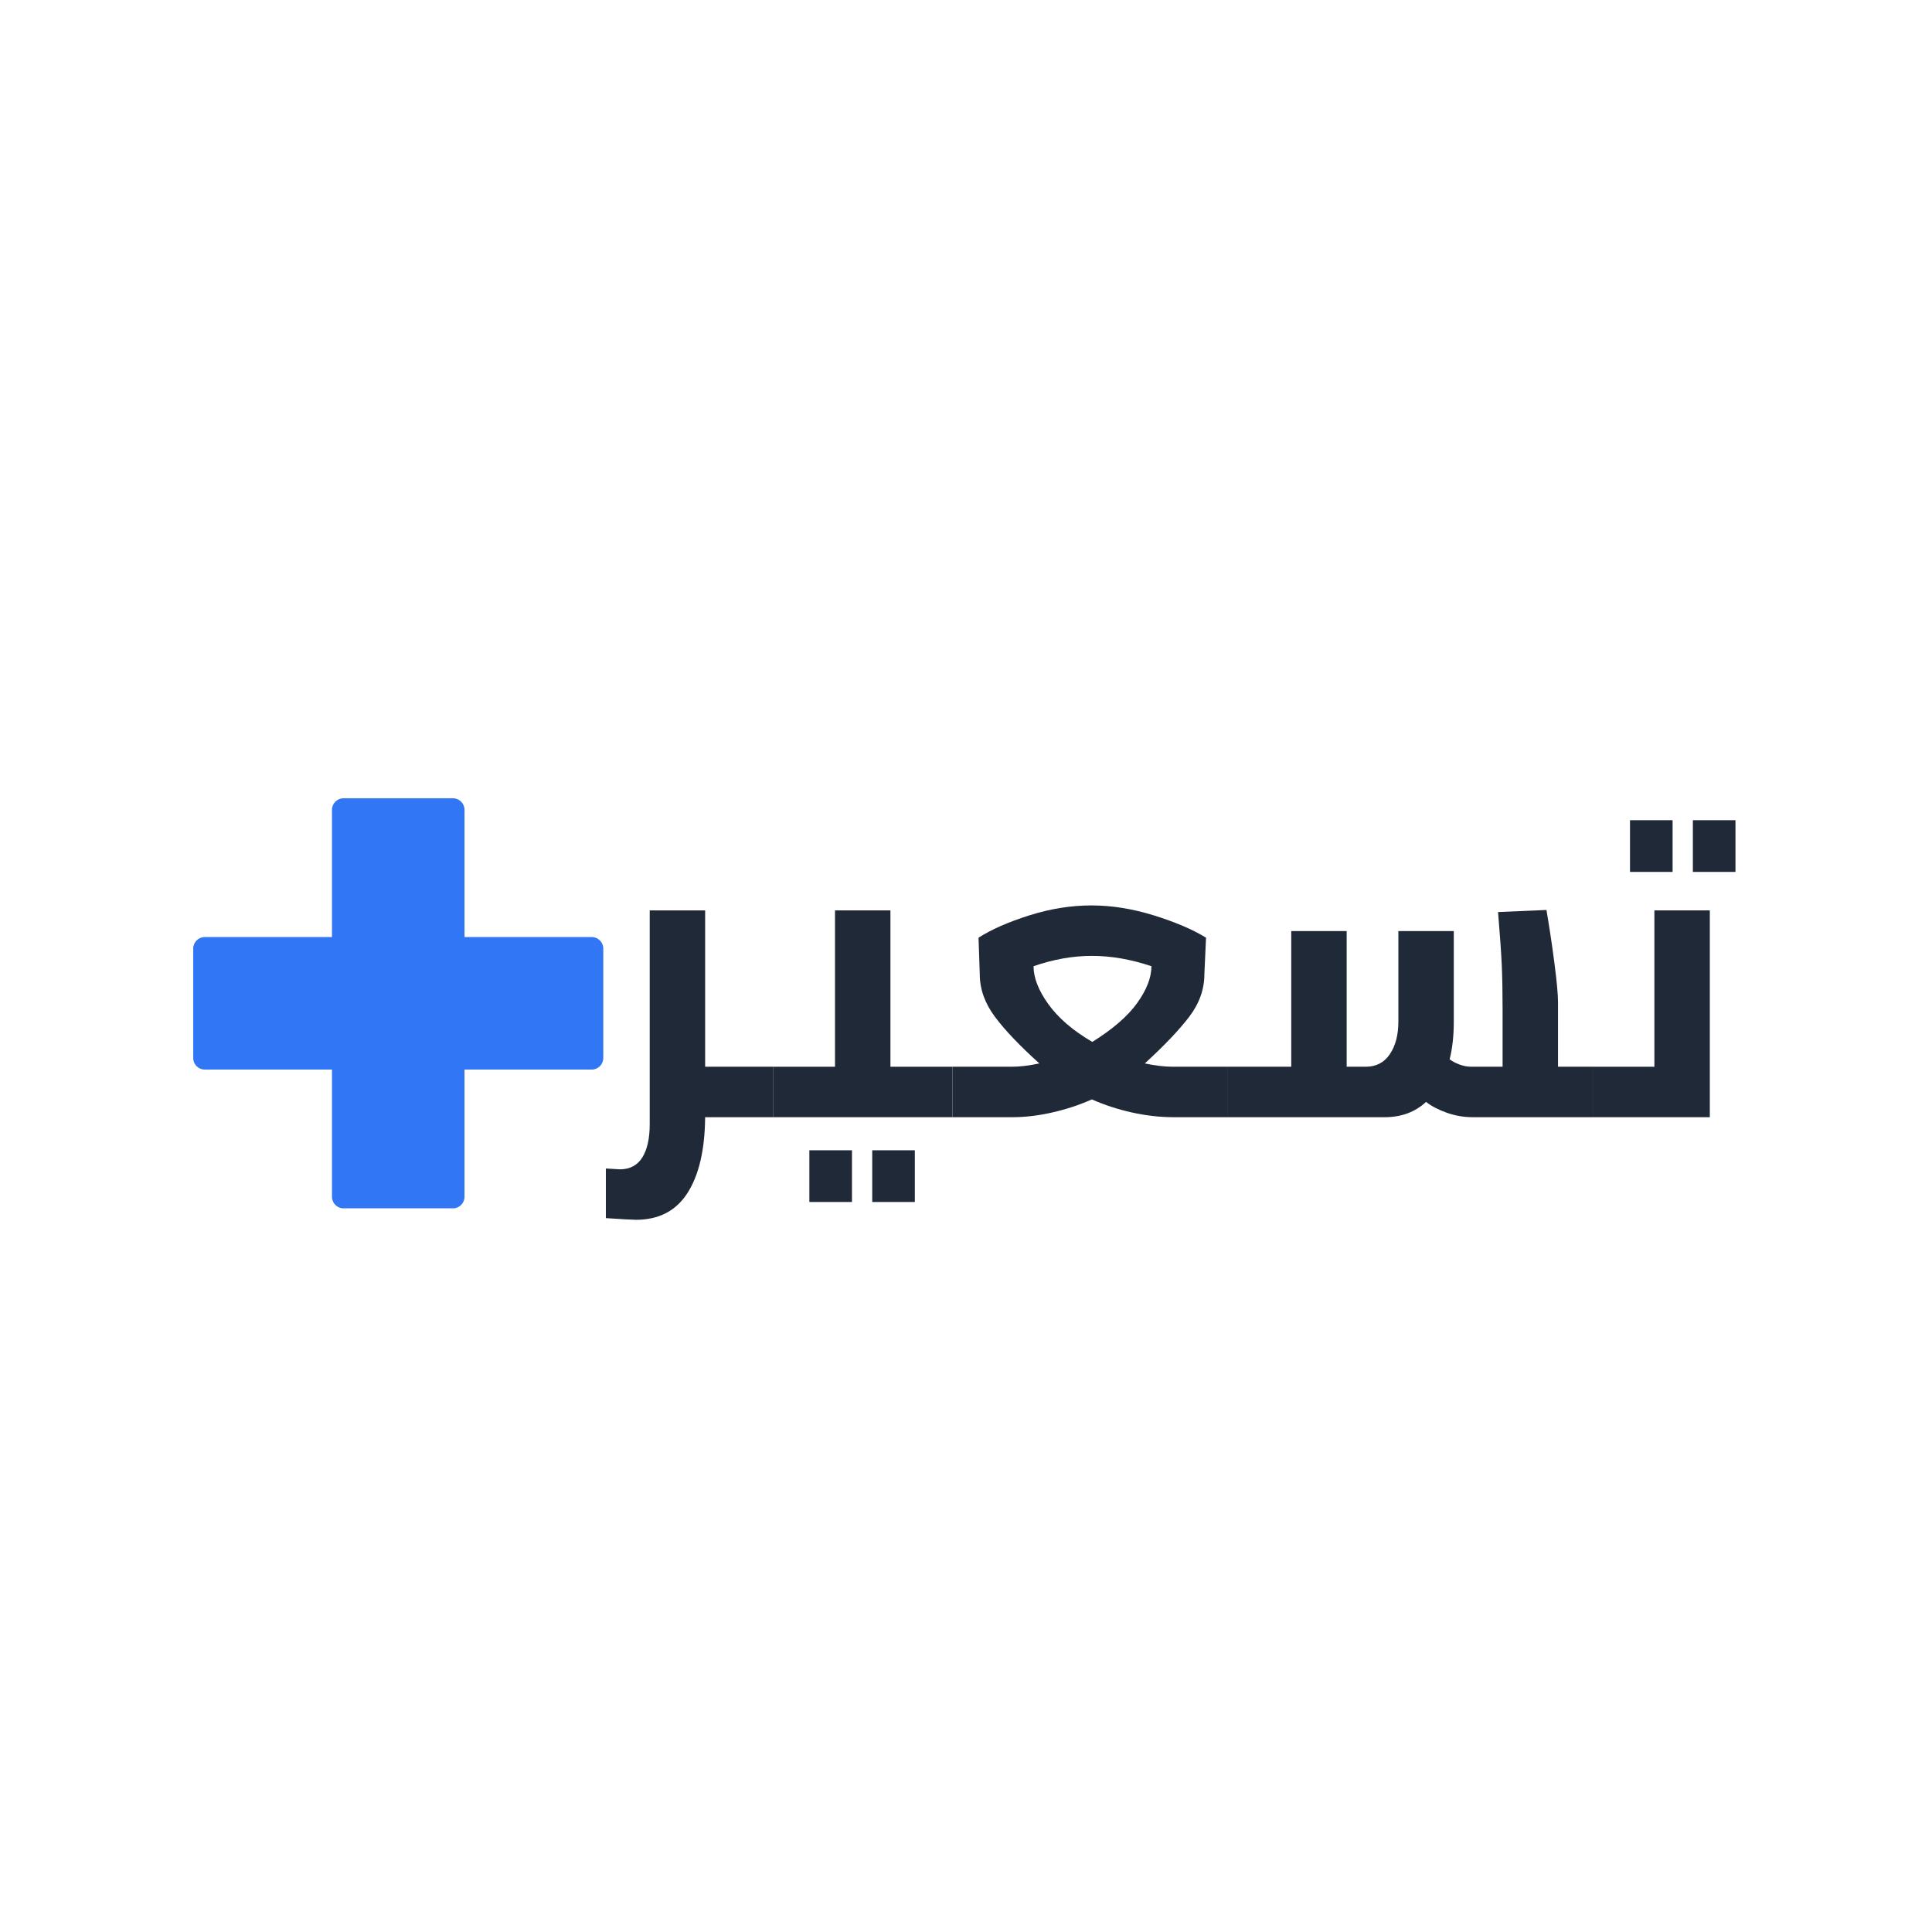
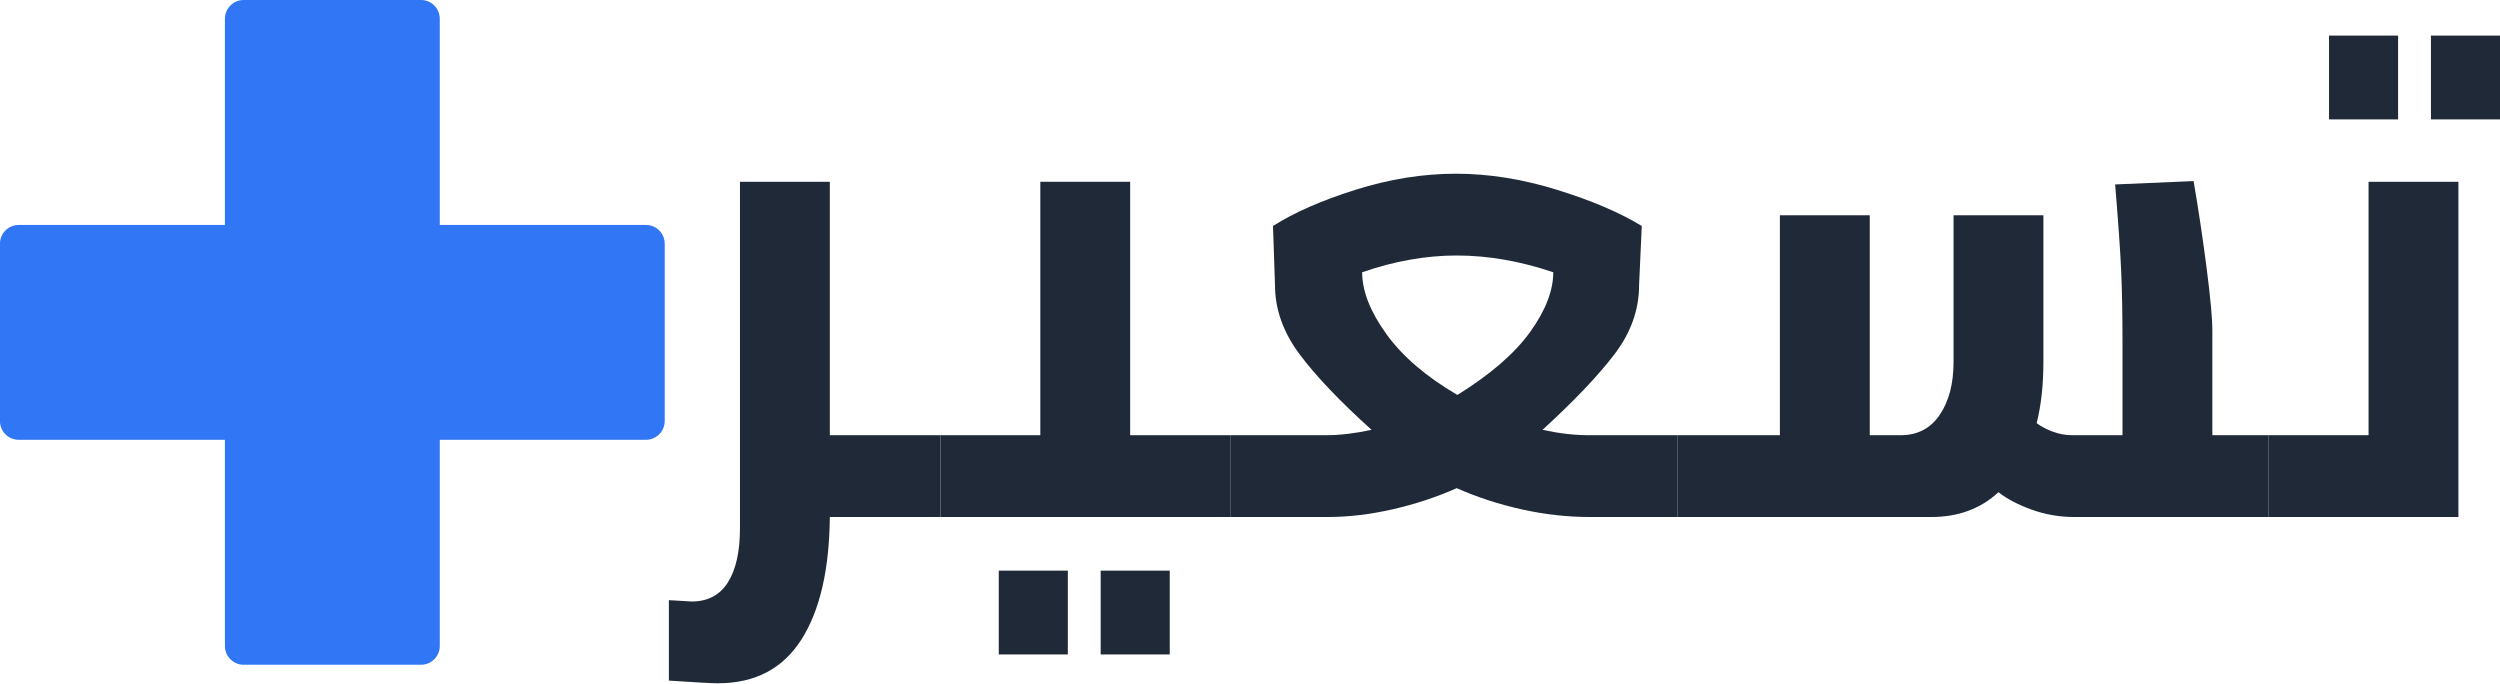
- <svg xmlns="http://www.w3.org/2000/svg" width="2000" zoomAndPan="magnify" viewBox="0 0 1500 1500" height="2000" preserveAspectRatio="xMidYMid meet" version="1.0">
-   <defs>
-     <g />
+ <svg xmlns="http://www.w3.org/2000/svg" width="1596.529" zoomAndPan="magnify" viewBox="0 0 1197.397 327.261" height="436.349" preserveAspectRatio="xMidYMid" version="1.0" id="svg39">
+   <defs id="defs9">
+     <g id="g1" />
    <clipPath id="d9dc22e047">
-       <rect x="0" width="896" y="0" height="602" />
+       <rect x="0" width="896" y="0" height="602" id="rect1" />
    </clipPath>
    <clipPath id="59130ff6aa">
-       <path d="M 0.617 108.512 L 319.395 108.512 L 319.395 211.418 L 0.617 211.418 Z M 0.617 108.512 " clip-rule="nonzero" />
+       <path d="M 0.617,108.512 H 319.395 V 211.418 H 0.617 Z m 0,0" clip-rule="nonzero" id="path1" />
    </clipPath>
    <clipPath id="c0c5edc898">
-       <path d="M 319.395 117.512 L 319.395 202.418 C 319.395 207.391 315.363 211.418 310.395 211.418 L 9.996 211.418 C 5.023 211.418 0.996 207.391 0.996 202.418 L 0.996 117.512 C 0.996 112.539 5.023 108.512 9.996 108.512 L 310.395 108.512 C 315.363 108.512 319.395 112.539 319.395 117.512 Z M 319.395 117.512 " clip-rule="nonzero" />
+       <path d="m 319.395,117.512 v 84.906 c 0,4.973 -4.031,9 -9,9 H 9.996 c -4.973,0 -9,-4.027 -9,-9 v -84.906 c 0,-4.973 4.027,-9 9,-9 H 310.395 c 4.969,0 9,4.027 9,9 z m 0,0" clip-rule="nonzero" id="path2" />
    </clipPath>
    <clipPath id="130c5b360c">
-       <path d="M 1 0.512 L 319.395 0.512 L 319.395 103.418 L 1 103.418 Z M 1 0.512 " clip-rule="nonzero" />
+       <path d="M 1,0.512 H 319.395 V 103.418 H 1 Z m 0,0" clip-rule="nonzero" id="path3" />
    </clipPath>
    <clipPath id="ba89d28450">
-       <path d="M 319.395 9.512 L 319.395 94.418 C 319.395 99.391 315.363 103.418 310.395 103.418 L 9.996 103.418 C 5.023 103.418 0.996 99.391 0.996 94.418 L 0.996 9.512 C 0.996 4.539 5.023 0.512 9.996 0.512 L 310.395 0.512 C 315.363 0.512 319.395 4.539 319.395 9.512 Z M 319.395 9.512 " clip-rule="nonzero" />
+       <path d="m 319.395,9.512 v 84.906 c 0,4.973 -4.031,9 -9,9 H 9.996 c -4.973,0 -9,-4.027 -9,-9 V 9.512 c 0,-4.973 4.027,-9 9,-9 H 310.395 c 4.969,0 9,4.027 9,9 z m 0,0" clip-rule="nonzero" id="path4" />
    </clipPath>
    <clipPath id="1ad7224aa0">
-       <rect x="0" width="320" y="0" height="104" />
+       <rect x="0" width="320" y="0" height="104" id="rect4" />
    </clipPath>
    <clipPath id="0ff48f39d6">
-       <path d="M 108.746 0.77 L 211.652 0.77 L 211.652 319.543 L 108.746 319.543 Z M 108.746 0.77 " clip-rule="nonzero" />
+       <path d="M 108.746,0.77 H 211.652 V 319.543 H 108.746 Z m 0,0" clip-rule="nonzero" id="path5" />
    </clipPath>
    <clipPath id="9487d3bcad">
-       <path d="M 117.746 0.77 L 202.652 0.77 C 207.625 0.77 211.652 4.797 211.652 9.77 L 211.652 310.168 C 211.652 315.137 207.625 319.168 202.652 319.168 L 117.746 319.168 C 112.773 319.168 108.746 315.137 108.746 310.168 L 108.746 9.77 C 108.746 4.797 112.773 0.77 117.746 0.77 Z M 117.746 0.77 " clip-rule="nonzero" />
+       <path d="m 117.746,0.77 h 84.906 c 4.973,0 9,4.027 9,9 V 310.168 c 0,4.969 -4.027,9 -9,9 h -84.906 c -4.973,0 -9,-4.031 -9,-9 V 9.77 c 0,-4.973 4.027,-9 9,-9 z m 0,0" clip-rule="nonzero" id="path6" />
    </clipPath>
    <clipPath id="cbaa519a20">
-       <path d="M 0.746 0.77 L 103.652 0.77 L 103.652 319.398 L 0.746 319.398 Z M 0.746 0.77 " clip-rule="nonzero" />
+       <path d="M 0.746,0.77 H 103.652 V 319.398 H 0.746 Z m 0,0" clip-rule="nonzero" id="path7" />
    </clipPath>
    <clipPath id="2154b4dc4b">
-       <path d="M 9.746 0.77 L 94.652 0.77 C 99.625 0.77 103.652 4.797 103.652 9.77 L 103.652 310.168 C 103.652 315.137 99.625 319.168 94.652 319.168 L 9.746 319.168 C 4.773 319.168 0.746 315.137 0.746 310.168 L 0.746 9.77 C 0.746 4.797 4.773 0.77 9.746 0.77 Z M 9.746 0.77 " clip-rule="nonzero" />
+       <path d="m 9.746,0.77 h 84.906 c 4.973,0 9,4.027 9,9 V 310.168 c 0,4.969 -4.027,9 -9,9 H 9.746 c -4.973,0 -9,-4.031 -9,-9 V 9.77 c 0,-4.973 4.027,-9 9,-9 z m 0,0" clip-rule="nonzero" id="path8" />
    </clipPath>
    <clipPath id="eac67c57f7">
-       <rect x="0" width="104" y="0" height="320" />
+       <rect x="0" width="104" y="0" height="320" id="rect8" />
    </clipPath>
    <clipPath id="54425d5f43">
-       <rect x="0" width="320" y="0" height="320" />
+       <rect x="0" width="320" y="0" height="320" id="rect9" />
    </clipPath>
  </defs>
-   <g transform="matrix(1, 0, 0, 1, 457, 449)">
-     <g clip-path="url(#d9dc22e047)">
-       <g fill="#1f2937" fill-opacity="1">
-         <g transform="translate(0.543031, 418.3903)">
-           <g>
-             <path d="M 142.906 0 L 89.922 0 C 89.703 25.258 85.148 44.848 76.266 58.766 C 67.379 72.68 54.051 79.641 36.281 79.641 C 33.5 79.641 25.688 79.211 12.844 78.359 L 12.844 39.828 L 23.766 40.469 C 31.473 40.469 37.254 37.414 41.109 31.312 C 44.961 25.207 46.891 16.586 46.891 5.453 L 46.891 -160.562 L 89.922 -160.562 L 89.922 -39.172 L 142.906 -39.172 Z M 142.906 0 " />
+   <g transform="translate(306.9805,-170.7695)" id="g25">
+     <g clip-path="url(#d9dc22e047)" id="g24">
+       <g fill="#1f2937" fill-opacity="1" id="g11">
+         <g transform="translate(0.543031,418.3903)" id="g10">
+           <g id="g9">
+             <path d="M 142.906,0 H 89.922 c -0.219,25.258 -4.773,44.848 -13.656,58.766 -8.887,13.914 -22.215,20.875 -39.984,20.875 -2.781,0 -10.594,-0.43 -23.438,-1.281 v -38.531 l 10.922,0.641 c 7.707,0 13.488,-3.055 17.344,-9.156 3.852,-6.105 5.781,-14.727 5.781,-25.859 V -160.562 h 43.031 v 121.391 h 52.984 z m 0,0" id="path9" />
          </g>
        </g>
      </g>
-       <g fill="#1f2937" fill-opacity="1">
-         <g transform="translate(143.4486, 418.3903)">
-           <g>
-             <path d="M 0 0 Z M 139.047 -39.172 L 139.047 0 L 0 0 L 0 -39.172 L 47.844 -39.172 L 47.844 -160.562 L 90.875 -160.562 L 90.875 -39.172 Z M 27.938 25.688 L 61.016 25.688 L 61.016 65.828 L 27.938 65.828 Z M 76.75 25.688 L 109.828 25.688 L 109.828 65.828 L 76.75 65.828 Z M 76.75 25.688 " />
+       <g fill="#1f2937" fill-opacity="1" id="g14">
+         <g transform="translate(143.4486,418.3903)" id="g13">
+           <g id="g12">
+             <path d="M 0,0 Z M 139.047,-39.172 V 0 H 0 V -39.172 H 47.844 V -160.562 H 90.875 V -39.172 Z M 27.938,25.688 H 61.016 V 65.828 H 27.938 Z m 48.812,0 h 33.078 V 65.828 H 76.75 Z m 0,0" id="path11" />
          </g>
        </g>
      </g>
-       <g fill="#1f2937" fill-opacity="1">
-         <g transform="translate(282.5006, 418.3903)">
-           <g>
-             <path d="M 213.875 -39.172 L 213.875 0 L 171.812 0 C 161.102 0 150.234 -1.227 139.203 -3.688 C 128.18 -6.156 117.852 -9.531 108.219 -13.812 C 98.582 -9.531 88.359 -6.156 77.547 -3.688 C 66.742 -1.227 56.414 0 46.562 0 L 0 0 L 0 -39.172 L 45.609 -39.172 C 52.242 -39.172 59.52 -40.031 67.438 -41.75 C 52.238 -55.445 40.727 -67.539 32.906 -78.031 C 25.094 -88.52 21.188 -99.547 21.188 -111.109 L 20.234 -139.375 C 30.297 -145.801 43.461 -151.582 59.734 -156.719 C 76.004 -161.852 92.062 -164.422 107.906 -164.422 C 123.531 -164.422 139.641 -161.852 156.234 -156.719 C 172.828 -151.582 186.367 -145.801 196.859 -139.375 L 195.578 -111.109 C 195.578 -99.336 191.664 -88.312 183.844 -78.031 C 176.031 -67.758 164.523 -55.664 149.328 -41.75 C 157.254 -40.031 164.641 -39.172 171.484 -39.172 Z M 108.547 -58.453 C 124.391 -68.297 136.004 -78.352 143.391 -88.625 C 150.773 -98.906 154.469 -108.438 154.469 -117.219 C 138.625 -122.57 123.207 -125.25 108.219 -125.25 C 93.445 -125.25 78.352 -122.57 62.938 -117.219 C 62.938 -108.227 66.789 -98.379 74.5 -87.672 C 82.207 -76.961 93.555 -67.223 108.547 -58.453 Z M 108.547 -58.453 " />
+       <g fill="#1f2937" fill-opacity="1" id="g17">
+         <g transform="translate(282.5006,418.3903)" id="g16">
+           <g id="g15">
+             <path d="M 213.875,-39.172 V 0 H 171.812 C 161.102,0 150.234,-1.227 139.203,-3.688 128.18,-6.156 117.852,-9.531 108.219,-13.812 98.582,-9.531 88.359,-6.156 77.547,-3.688 66.742,-1.227 56.414,0 46.562,0 H 0 v -39.172 h 45.609 c 6.633,0 13.91,-0.859 21.828,-2.578 C 52.238,-55.445 40.727,-67.539 32.906,-78.031 25.094,-88.52 21.188,-99.547 21.188,-111.109 L 20.234,-139.375 c 10.062,-6.426 23.227,-12.207 39.5,-17.344 16.27,-5.133 32.328,-7.703 48.172,-7.703 15.625,0 31.734,2.57 48.328,7.703 16.594,5.137 30.133,10.918 40.625,17.344 l -1.281,28.266 c 0,11.773 -3.914,22.797 -11.734,33.078 -7.812,10.273 -19.32,22.367 -34.516,36.281 7.926,1.719 15.312,2.578 22.156,2.578 z m -105.328,-19.281 c 15.844,-9.844 27.457,-19.898 34.844,-30.172 7.383,-10.281 11.078,-19.812 11.078,-28.594 -15.844,-5.352 -31.262,-8.031 -46.25,-8.031 -14.773,0 -29.867,2.68 -45.281,8.031 0,8.992 3.852,18.84 11.562,29.547 7.707,10.711 19.055,20.449 34.047,29.219 z m 0,0" id="path14" />
          </g>
        </g>
      </g>
-       <g fill="#1f2937" fill-opacity="1">
-         <g transform="translate(496.3772, 418.3903)">
-           <g>
-             <path d="M 283.25 -39.172 L 283.25 0 L 190.109 0 C 183.047 0 176.25 -1.176 169.719 -3.531 C 163.188 -5.883 157.891 -8.664 153.828 -11.875 C 145.266 -3.957 134.562 0 121.719 0 L 0 0 L 0 -39.172 L 49.141 -39.172 L 49.141 -144.516 L 92.172 -144.516 L 92.172 -39.172 L 106.938 -39.172 C 115.07 -39.172 121.332 -42.438 125.719 -48.969 C 130.113 -55.5 132.312 -63.906 132.312 -74.188 L 132.312 -144.516 L 175.344 -144.516 L 175.344 -74.188 C 175.344 -63.27 174.27 -53.523 172.125 -44.953 C 174.051 -43.461 176.566 -42.125 179.672 -40.938 C 182.773 -39.758 185.938 -39.172 189.156 -39.172 L 213.234 -39.172 L 213.234 -83.172 C 213.234 -96.879 213.02 -108.492 212.594 -118.016 C 212.164 -127.547 211.203 -141.301 209.703 -159.281 L 247.281 -160.891 C 249.633 -147.191 251.719 -133.273 253.531 -119.141 C 255.352 -105.016 256.266 -95.062 256.266 -89.281 L 256.266 -39.172 Z M 283.25 -39.172 " />
+       <g fill="#1f2937" fill-opacity="1" id="g20">
+         <g transform="translate(496.3772,418.3903)" id="g19">
+           <g id="g18">
+             <path d="M 283.25,-39.172 V 0 H 190.109 C 183.047,0 176.25,-1.176 169.719,-3.531 163.188,-5.883 157.891,-8.664 153.828,-11.875 145.266,-3.957 134.562,0 121.719,0 H 0 V -39.172 H 49.141 V -144.516 h 43.031 V -39.172 H 106.938 c 8.133,0 14.395,-3.266 18.781,-9.797 4.395,-6.531 6.594,-14.938 6.594,-25.219 v -70.328 h 43.031 v 70.328 c 0,10.918 -1.074,20.664 -3.219,29.234 1.926,1.492 4.441,2.828 7.547,4.016 3.102,1.18 6.266,1.766 9.484,1.766 h 24.078 v -44 c 0,-13.707 -0.215,-25.32 -0.641,-34.844 -0.43,-9.531 -1.391,-23.285 -2.891,-41.266 l 37.578,-1.609 c 2.352,13.699 4.438,27.617 6.25,41.75 1.82,14.125 2.734,24.078 2.734,29.859 v 50.109 z m 0,0" id="path17" />
          </g>
        </g>
      </g>
-       <g fill="#1f2937" fill-opacity="1">
-         <g transform="translate(779.6193, 418.3903)">
-           <g>
-             <path d="M 0 0 Z M 90.875 -160.562 L 90.875 0 L 0 0 L 0 -39.172 L 47.844 -39.172 L 47.844 -160.562 Z M 28.906 -230.578 L 61.984 -230.578 L 61.984 -190.438 L 28.906 -190.438 Z M 77.719 -230.578 L 110.797 -230.578 L 110.797 -190.438 L 77.719 -190.438 Z M 77.719 -230.578 " />
+       <g fill="#1f2937" fill-opacity="1" id="g23">
+         <g transform="translate(779.6193,418.3903)" id="g22">
+           <g id="g21">
+             <path d="M 0,0 Z M 90.875,-160.562 V 0 H 0 V -39.172 H 47.844 V -160.562 Z m -61.969,-70.016 h 33.078 v 40.141 H 28.906 Z m 48.812,0 h 33.078 v 40.141 H 77.719 Z m 0,0" id="path20" />
          </g>
        </g>
      </g>
    </g>
  </g>
-   <g transform="matrix(1, 0, 0, 1, 149, 619)">
-     <g clip-path="url(#54425d5f43)">
-       <g clip-path="url(#59130ff6aa)">
-         <g clip-path="url(#c0c5edc898)">
-           <g transform="matrix(1, 0, 0, 1, 0, 108)">
-             <g clip-path="url(#1ad7224aa0)">
-               <g clip-path="url(#130c5b360c)">
-                 <g clip-path="url(#ba89d28450)">
-                   <path fill="#3176f4" d="M 319.395 0.512 L 319.395 103.418 L 1.02 103.418 L 1.02 0.512 Z M 319.395 0.512 " fill-opacity="1" fill-rule="nonzero" />
+   <g transform="translate(-1.019531,-0.769531)" id="g39">
+     <g clip-path="url(#54425d5f43)" id="g38">
+       <g clip-path="url(#59130ff6aa)" id="g31">
+         <g clip-path="url(#c0c5edc898)" id="g30">
+           <g transform="translate(0,108)" id="g29">
+             <g clip-path="url(#1ad7224aa0)" id="g28">
+               <g clip-path="url(#130c5b360c)" id="g27">
+                 <g clip-path="url(#ba89d28450)" id="g26">
+                   <path fill="#3176f4" d="M 319.395,0.512 V 103.418 H 1.02 V 0.512 Z m 0,0" fill-opacity="1" fill-rule="nonzero" id="path25" />
                </g>
              </g>
            </g>
          </g>
        </g>
      </g>
-       <g clip-path="url(#0ff48f39d6)">
-         <g clip-path="url(#9487d3bcad)">
-           <g transform="matrix(1, 0, 0, 1, 108, 0.000000000000113687)">
-             <g clip-path="url(#eac67c57f7)">
-               <g clip-path="url(#cbaa519a20)">
-                 <g clip-path="url(#2154b4dc4b)">
-                   <path fill="#3176f4" d="M 0.746 0.77 L 103.652 0.77 L 103.652 319.141 L 0.746 319.141 Z M 0.746 0.77 " fill-opacity="1" fill-rule="nonzero" />
+       <g clip-path="url(#0ff48f39d6)" id="g37">
+         <g clip-path="url(#9487d3bcad)" id="g36">
+           <g transform="translate(108)" id="g35">
+             <g clip-path="url(#eac67c57f7)" id="g34">
+               <g clip-path="url(#cbaa519a20)" id="g33">
+                 <g clip-path="url(#2154b4dc4b)" id="g32">
+                   <path fill="#3176f4" d="M 0.746,0.77 H 103.652 V 319.141 H 0.746 Z m 0,0" fill-opacity="1" fill-rule="nonzero" id="path31" />
                </g>
              </g>
            </g>
          </g>
        </g>
      </g>
    </g>
  </g>
</svg>
